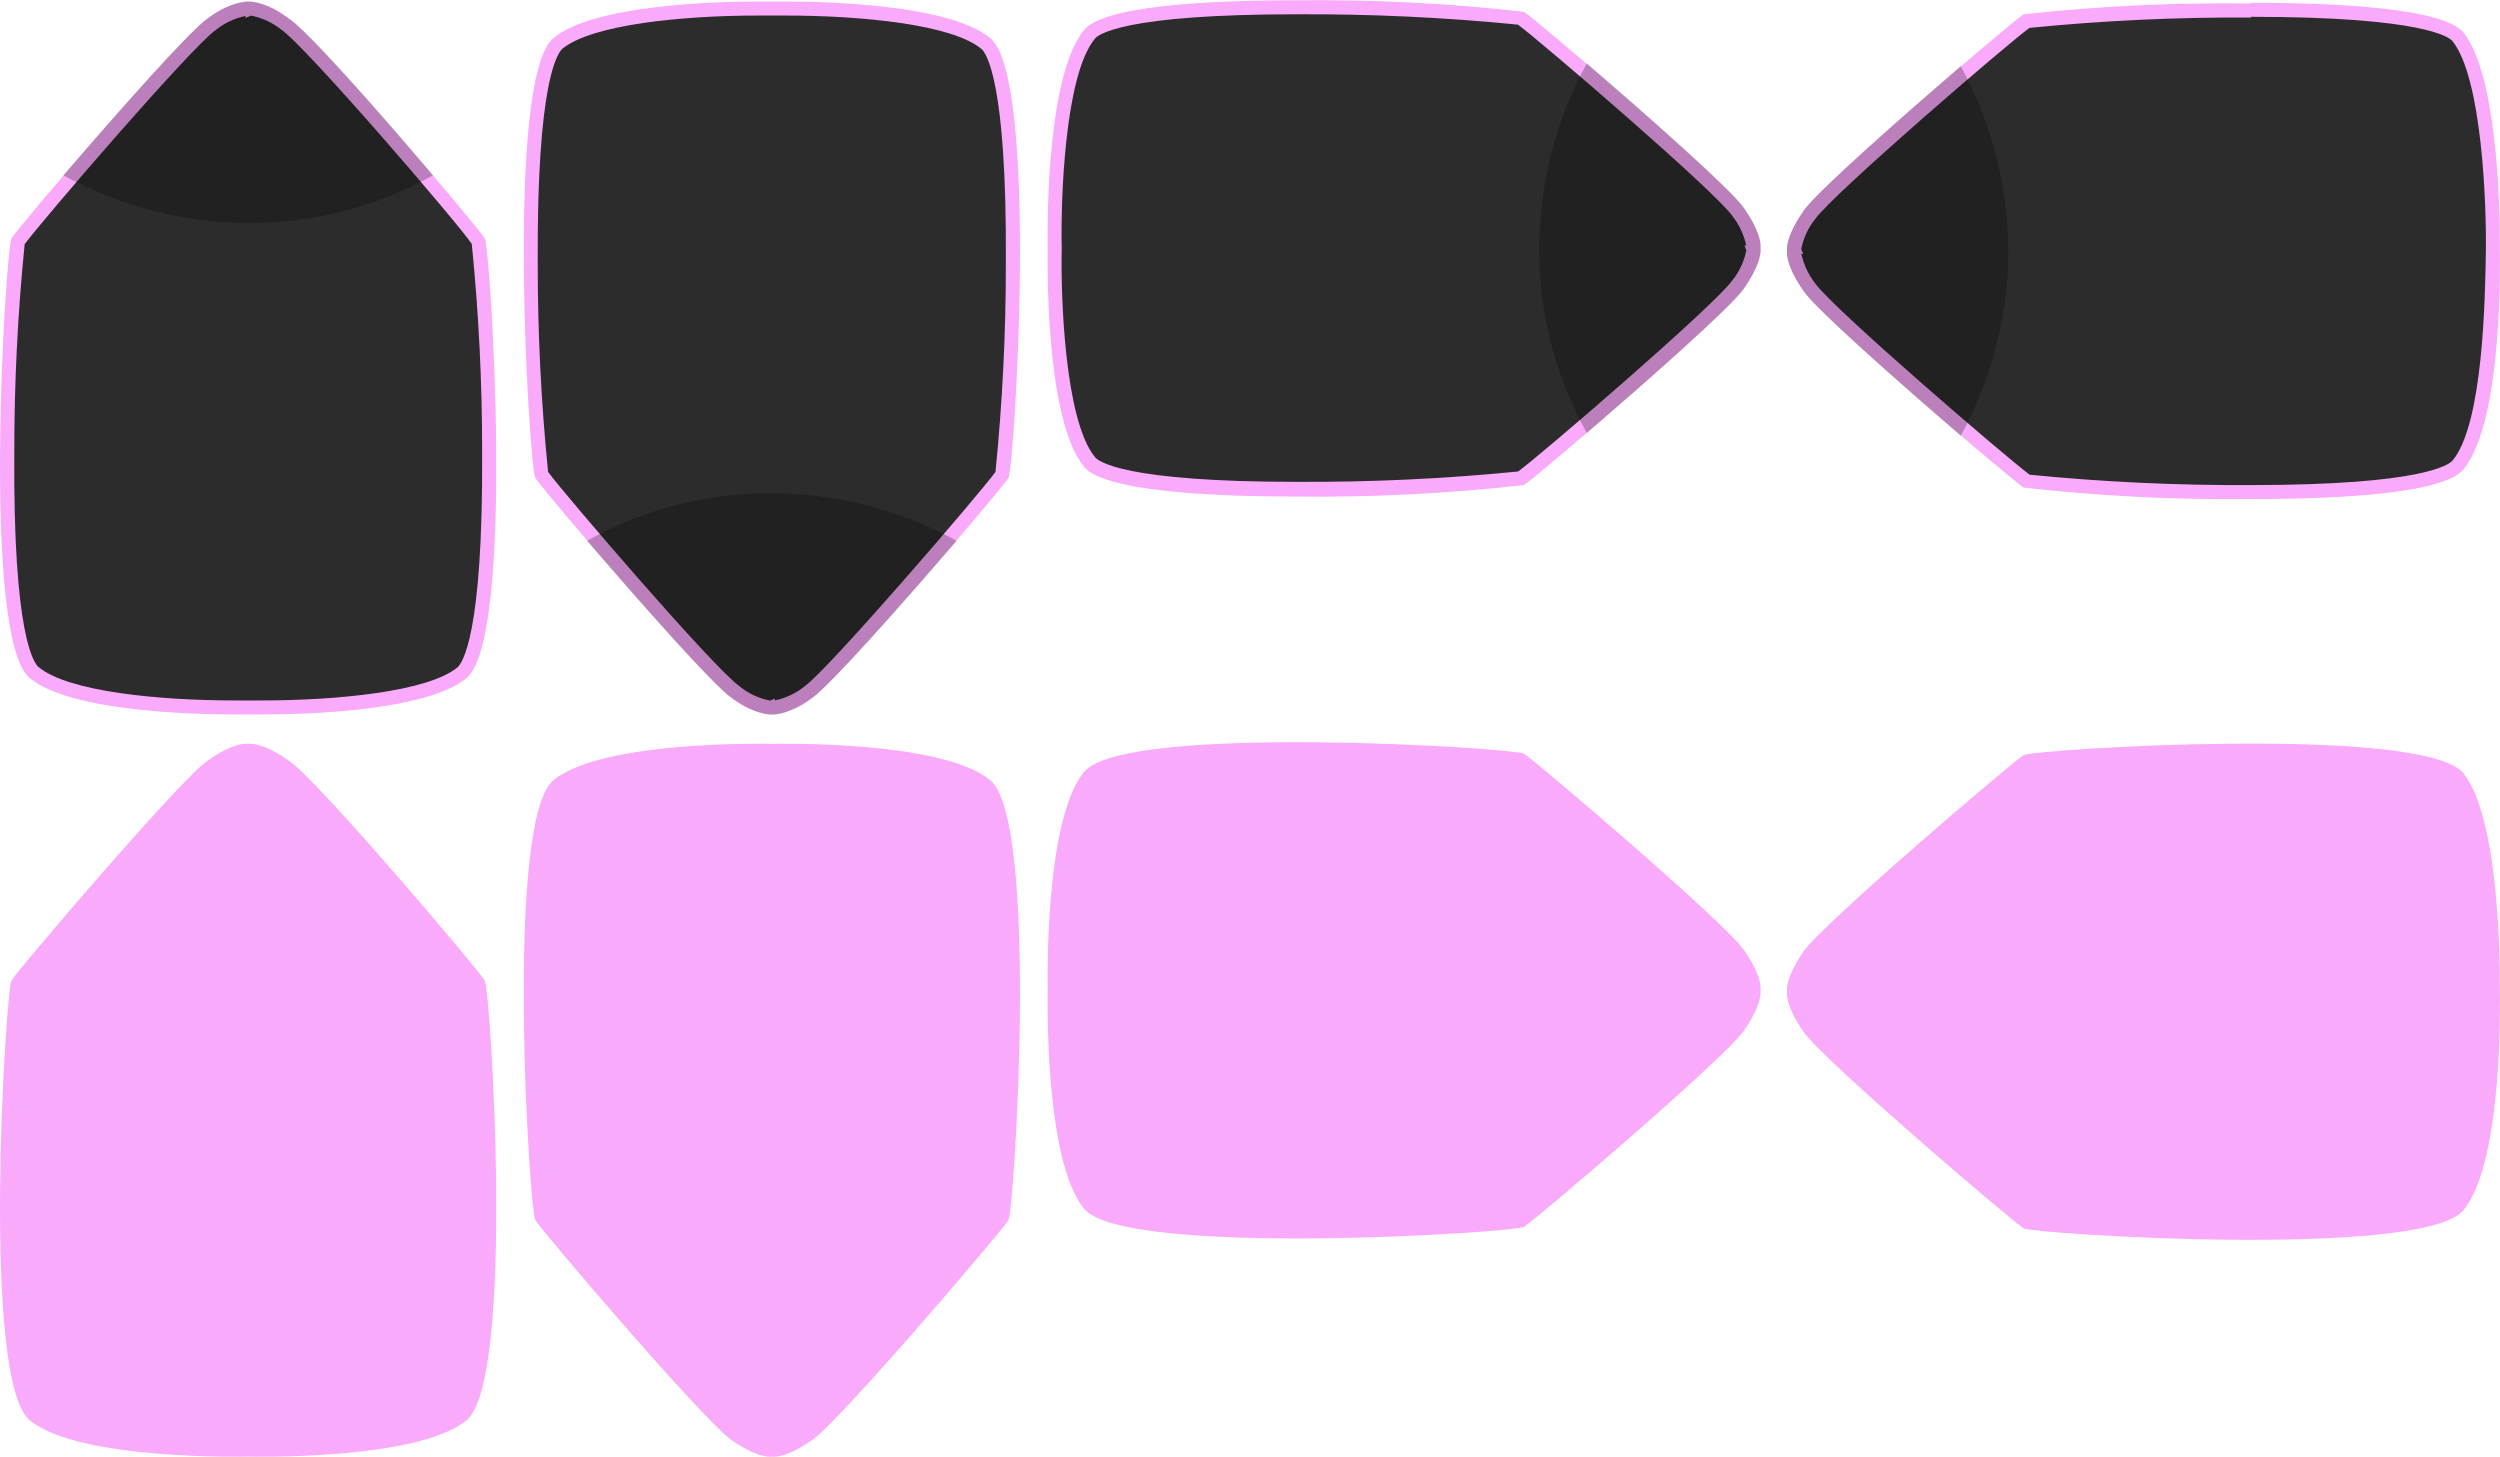
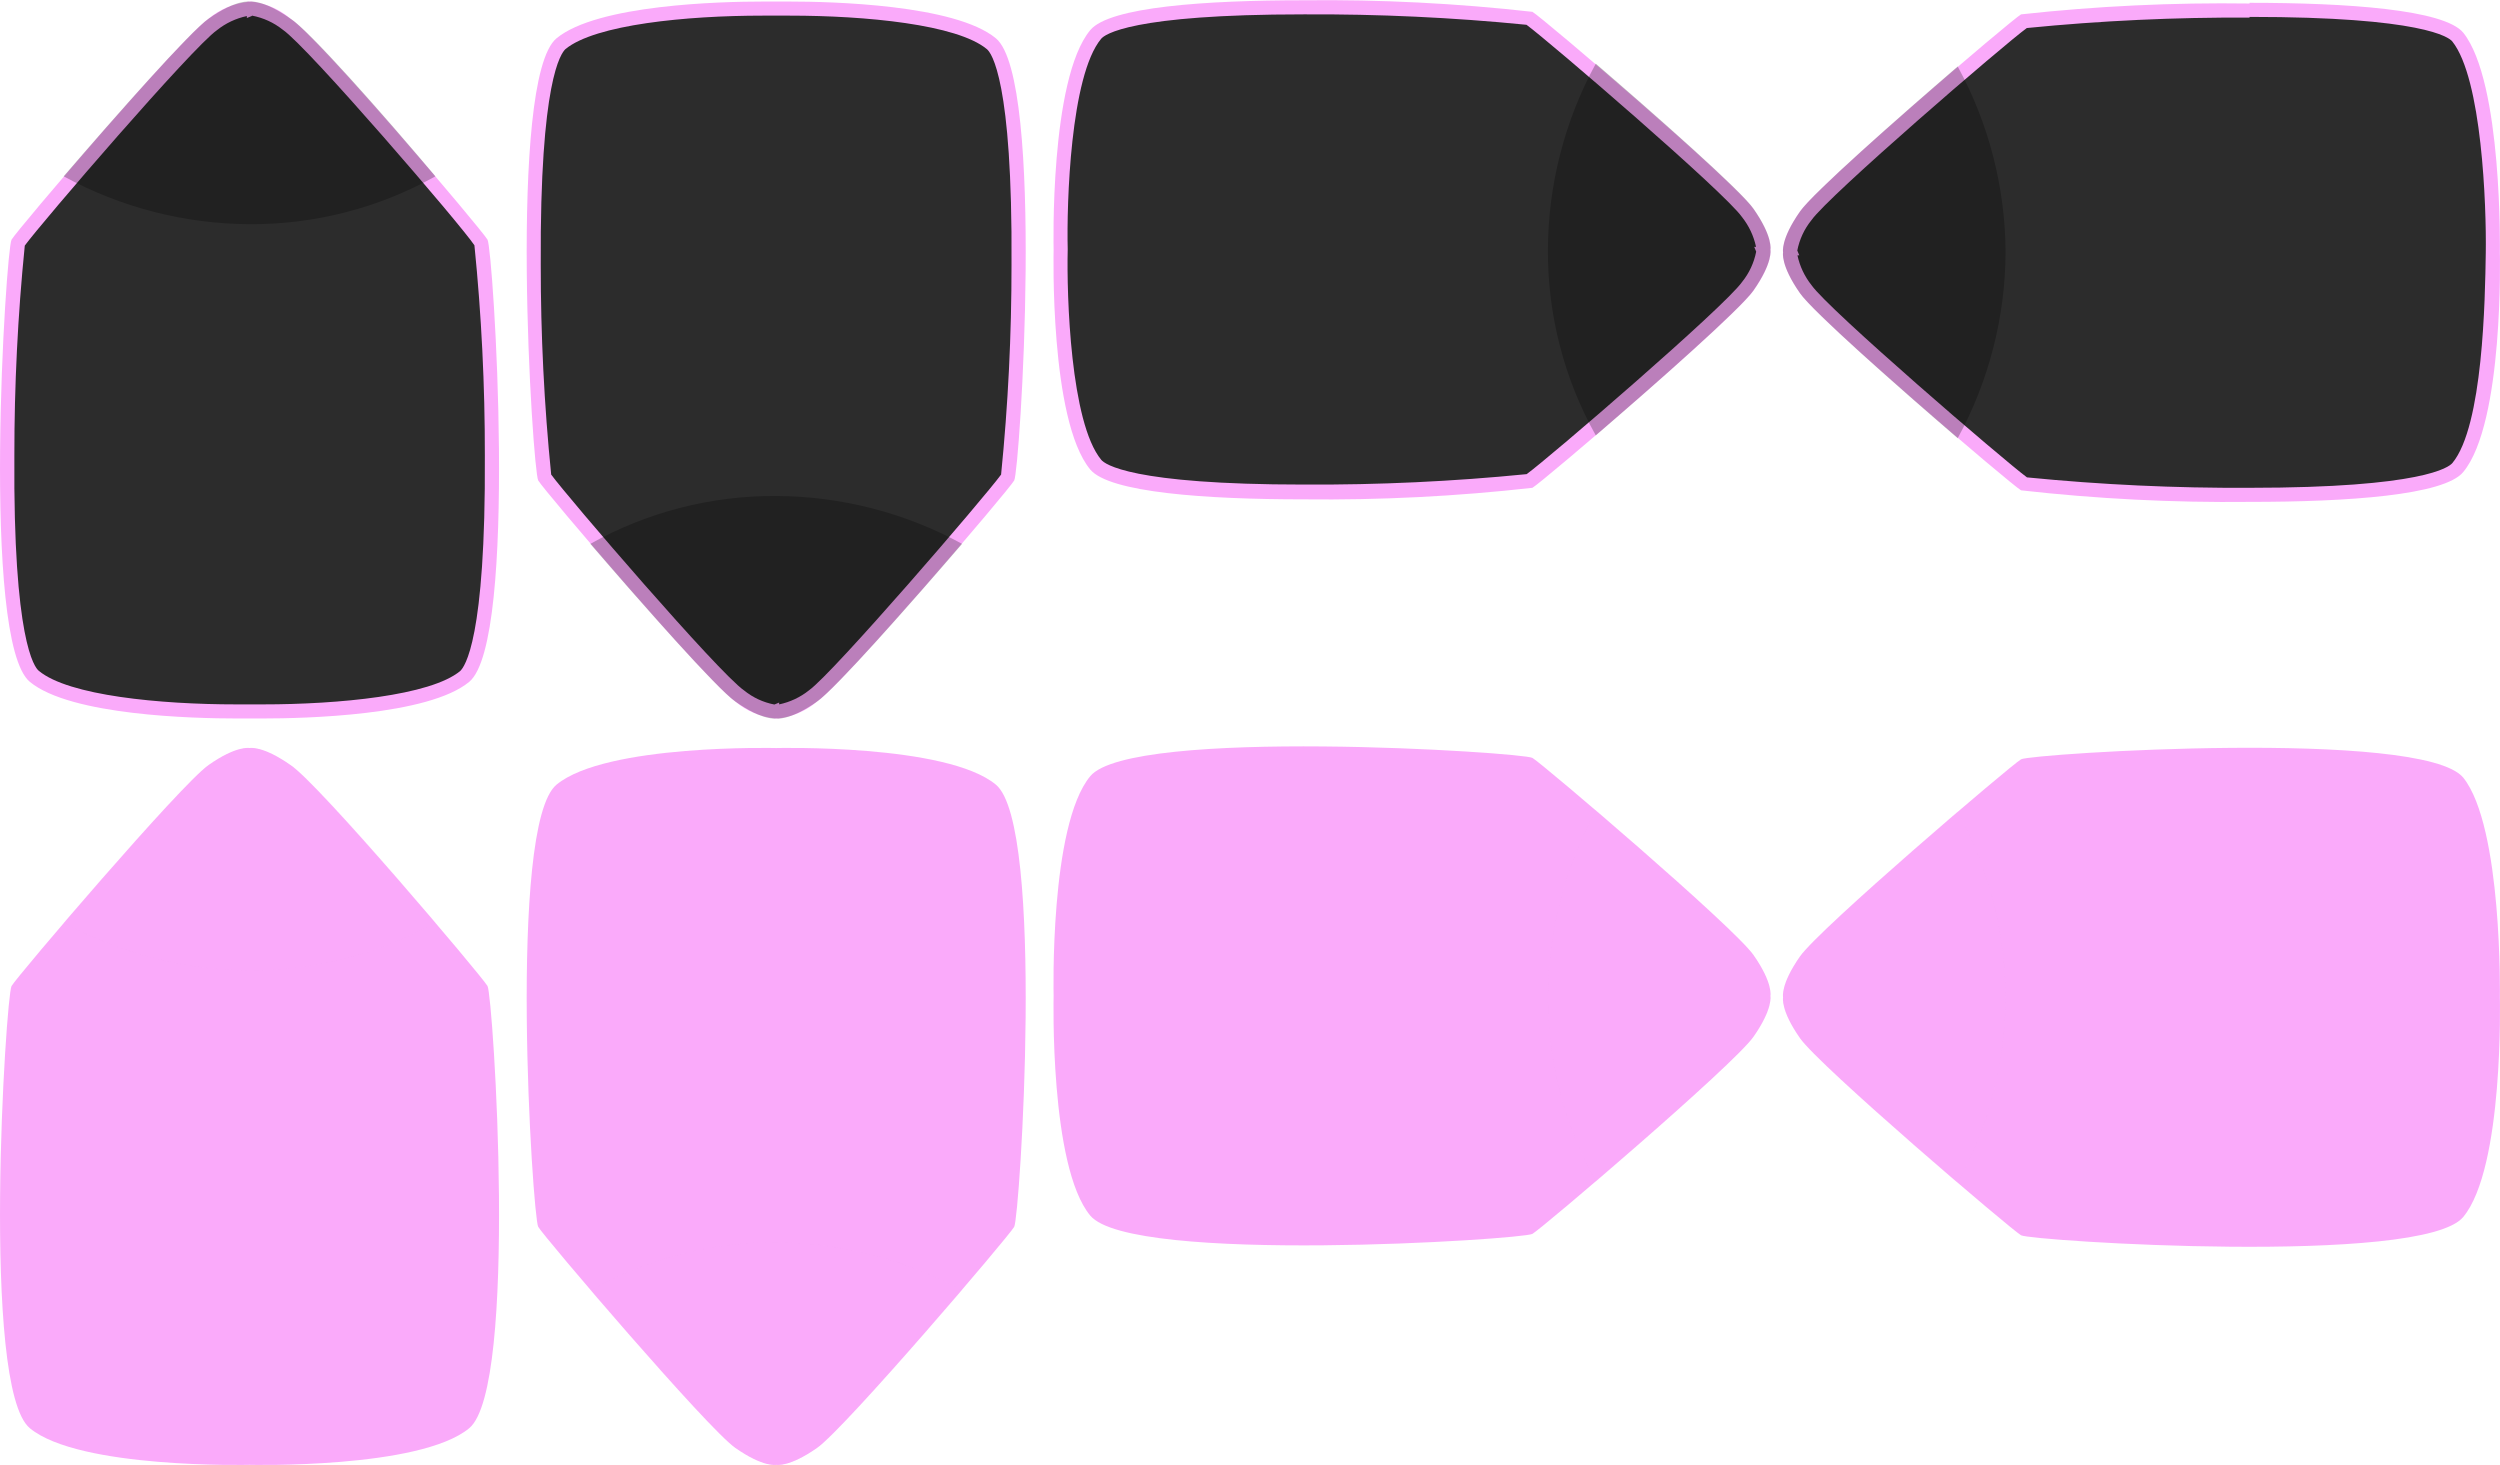
- <svg xmlns="http://www.w3.org/2000/svg" id="Layer_1" data-name="Layer 1" width="178.53" height="104.03" viewBox="0 0 178.53 104.03">
+ <svg xmlns="http://www.w3.org/2000/svg" id="Layer_1" data-name="Layer 1" width="177.53" height="104.03" viewBox="0 0 177.53 104.03">
  <defs>
    <style>
      .cls-1 {
        fill: #2c2c2c;
      }

      .cls-2, .cls-4 {
        fill: #faaafa;
      }

      .cls-3 {
        opacity: 0.25;
      }

      .cls-3, .cls-4 {
        isolation: isolate;
      }

      .cls-4 {
        opacity: 0.1;
      }
    </style>
  </defs>
  <g>
    <g>
      <path class="cls-1" d="M92.57,34.92c-11.9,0-14.3-1.35-14.79-1.94C75,29.66,75.3,17.83,75.3,17.71S75,5.73,77.79,2.42C78.27,1.84,80.67.48,92.57.48a140.44,140.44,0,0,1,16,.78c.66.42,14.1,11.86,15.48,13.83,1.21,1.72,1.12,2.52,1.12,2.53v.09l0,.11s.07.8-1.12,2.5c-1.38,2-14.82,13.41-15.54,13.85a149.21,149.21,0,0,1-16,.75Z" transform="translate(0.02 0.02)" />
      <path class="cls-2" d="M92.57,1a152.25,152.25,0,0,1,15.81.74c1.63,1.2,14.09,11.91,15.3,13.65a5.11,5.11,0,0,1,1,2.12l-.13,0,.14.34a4.91,4.91,0,0,1-1,2.15c-1.22,1.75-13.76,12.54-15.3,13.65a152,152,0,0,1-15.81.74c-12.32,0-14.16-1.46-14.4-1.76C76,30,75.72,21,75.8,17.68c-.08-3.26.19-12.31,2.37-14.94C78.41,2.44,80.25,1,92.57,1m0-1c-7,0-13.81.47-15.17,2.12-2.9,3.5-2.6,15.6-2.6,15.6s-.3,12.1,2.6,15.6c1.36,1.64,8.21,2.12,15.17,2.12a131.78,131.78,0,0,0,16.23-.82c.7-.4,14.3-12,15.7-14s1.2-2.9,1.2-2.9.2-.9-1.2-2.9-15-13.6-15.7-14A131.8,131.8,0,0,0,92.57,0Z" transform="translate(0.02 0.02)" />
    </g>
    <path class="cls-3" d="M124.5,20.6c1.4-2,1.2-2.9,1.2-2.9s.2-.9-1.2-2.9c-.9-1.3-6.9-6.6-11.2-10.3a27.84,27.84,0,0,0-3.4,13.2,26.73,26.73,0,0,0,3.4,13.2C117.6,27.2,123.6,21.9,124.5,20.6Z" transform="translate(0.02 0.02)" />
  </g>
  <g>
    <g>
      <path class="cls-1" d="M18.66,50.51H16.74c-2.65,0-11.53-.18-14.32-2.49C-.8,45.35.82,18.62,1.26,17.19c.42-.66,11.86-14.1,13.83-15.48A4.85,4.85,0,0,1,17.56.59l.11,0,.14,0a4.83,4.83,0,0,1,2.5,1.12c2,1.31,13.46,14.83,13.84,15.52.42,1.39,2,28.12-1.17,30.79-2.79,2.31-11.67,2.49-14.32,2.49Z" transform="translate(0.02 0.02)" />
      <path class="cls-2" d="M17.88,1.09a5,5,0,0,1,2.18,1C21.84,3.3,32.75,16,33.67,17.4a146.59,146.59,0,0,1,.74,14.94c.07,13.11-1.45,15-1.75,15.29C30.55,49.38,24,50,18.66,50H16.74c-5.38,0-11.88-.62-14-2.38C2.43,47.38.91,45.45,1,32.34a148.19,148.19,0,0,1,.74-14.92c1.2-1.64,11.91-14.09,13.65-15.3a5.07,5.07,0,0,1,2.12-1l0,.14.34-.14m-.31-1A5.26,5.26,0,0,0,14.8,1.3C12.8,2.7,1.2,16.3.8,17S-1.4,45.5,2.1,48.4C5,50.8,13.8,51,16.74,51h1.93C21.6,51,30.4,50.8,33.3,48.4,36.8,45.5,35,17.7,34.6,17s-12-14.4-14-15.7A5.26,5.26,0,0,0,17.84.09h-.27Z" transform="translate(0.02 0.02)" />
    </g>
    <path class="cls-3" d="M20.6,1.3C18.6-.1,17.7.1,17.7.1s-.9-.2-2.9,1.2c-1.3.9-6.6,6.9-10.3,11.2a27.84,27.84,0,0,0,13.2,3.4,26.73,26.73,0,0,0,13.2-3.4C27.2,8.1,21.9,2.1,20.6,1.3Z" transform="translate(0.02 0.02)" />
  </g>
  <g>
    <g>
      <path class="cls-1" d="M55,50.51a4.83,4.83,0,0,1-2.5-1.12c-2-1.38-13.41-14.82-13.85-15.54-.41-1.36-2-28.1,1.19-30.76C42.61.77,51.48.59,54.14.59h1.93c2.65,0,11.52.18,14.32,2.49,3.22,2.67,1.6,29.4,1.16,30.83-.42.66-11.86,14.1-13.83,15.48a4.84,4.84,0,0,1-2.48,1.12H55.1Z" transform="translate(0.02 0.02)" />
      <path class="cls-2" d="M54.14,1.09h1.92c5.38,0,11.88.62,14,2.38.31.25,1.83,2.18,1.75,15.29a148.19,148.19,0,0,1-.74,14.92C69.88,35.31,59.17,47.76,57.43,49a5.07,5.07,0,0,1-2.12,1l0-.13-.34.14a4.86,4.86,0,0,1-2.15-1C51,47.76,40.24,35.22,39.12,33.68a147.87,147.87,0,0,1-.74-14.92c-.07-13.11,1.45-15,1.75-15.29,2.12-1.75,8.62-2.38,14-2.38m1.92-1H54.14C51.2.09,42.4.3,39.5,2.7,36,5.6,37.8,33.4,38.2,34.1s12,14.3,14,15.7A5.26,5.26,0,0,0,55,51h.27A5.26,5.26,0,0,0,58,49.8c2-1.4,13.6-15,14-15.7S74.2,5.6,70.7,2.7C67.8.3,59,.09,56.06.09Z" transform="translate(0.02 0.02)" />
    </g>
    <path class="cls-3" d="M52.2,49.8c2,1.4,2.9,1.2,2.9,1.2s.9.2,2.9-1.2c1.3-.9,6.6-6.9,10.3-11.2a27.84,27.84,0,0,0-13.2-3.4,26.73,26.73,0,0,0-13.2,3.4C45.6,42.9,50.9,48.9,52.2,49.8Z" transform="translate(0.02 0.02)" />
  </g>
  <g>
    <g>
-       <path class="cls-1" d="M160.73,35.12a140.25,140.25,0,0,1-16-.78c-.66-.42-14.1-11.86-15.48-13.83C128,18.79,128.09,18,128.09,18V17.9l0-.11s-.07-.8,1.12-2.51c1.38-2,14.82-13.41,15.54-13.85a149.07,149.07,0,0,1,16-.75C172.63.68,175,2,175.52,2.62,178.17,5.93,178,17.77,178,17.89s.26,12-2.48,15.29c-.48.58-2.89,1.94-14.78,1.94Z" transform="translate(0.02 0.02)" />
-       <path class="cls-2" d="M160.73,1.18c12.32,0,14.16,1.46,14.39,1.74,2.11,2.64,2.43,11.69,2.38,15s-.19,12.31-2.37,14.94c-.24.29-2.08,1.76-14.4,1.76a152.24,152.24,0,0,1-15.81-.74c-1.63-1.2-14.09-11.91-15.3-13.65a5.11,5.11,0,0,1-1-2.12l.13,0-.14-.34a4.91,4.91,0,0,1,1-2.15c1.22-1.75,13.76-12.54,15.3-13.65a152,152,0,0,1,15.81-.74m0-1A131.77,131.77,0,0,0,144.5,1c-.7.4-14.3,12-15.7,14s-1.2,2.9-1.2,2.9-.2.9,1.2,2.9,15,13.6,15.7,14a131.79,131.79,0,0,0,16.23.82c7,0,13.81-.47,15.17-2.12,2.9-3.5,2.6-15.6,2.6-15.6s.2-12.1-2.6-15.6C174.54.66,167.69.18,160.73.18Z" transform="translate(0.02 0.02)" />
+       <path class="cls-1" d="M159.73,35.12a140.25,140.25,0,0,1-16-.78c-.66-.42-14.1-11.86-15.48-13.83C127,18.79,127.09,18,127.09,18V17.9l0-.11s-.07-.8,1.12-2.51c1.38-2,14.82-13.41,15.54-13.85a149.07,149.07,0,0,1,16-.75C171.63.68,174,2,174.52,2.62,177.17,5.93,177,17.77,177,17.89s.26,12-2.48,15.29c-.48.58-2.89,1.94-14.78,1.94Z" transform="translate(0.02 0.02)" />
+       <path class="cls-2" d="M159.73,1.18c12.32,0,14.16,1.46,14.39,1.74,2.11,2.64,2.43,11.69,2.38,15s-.19,12.31-2.37,14.94c-.24.29-2.08,1.76-14.4,1.76a152.24,152.24,0,0,1-15.81-.74c-1.63-1.2-14.09-11.91-15.3-13.65a5.11,5.11,0,0,1-1-2.12l.13,0-.14-.34a4.91,4.91,0,0,1,1-2.15c1.22-1.75,13.76-12.54,15.3-13.65a152,152,0,0,1,15.81-.74m0-1A131.77,131.77,0,0,0,143.5,1c-.7.4-14.3,12-15.7,14s-1.2,2.9-1.2,2.9-.2.9,1.2,2.9,15,13.6,15.7,14a131.79,131.79,0,0,0,16.23.82c7,0,13.81-.47,15.17-2.12,2.9-3.5,2.6-15.6,2.6-15.6s.2-12.1-2.6-15.6C173.54.66,166.69.18,159.73.18Z" transform="translate(0.02 0.02)" />
    </g>
-     <path class="cls-3" d="M140,4.7c-4.3,3.7-10.3,9-11.2,10.3-1.4,2-1.2,2.9-1.2,2.9s-.2.9,1.2,2.9c.9,1.3,6.9,6.6,11.2,10.3a27.84,27.84,0,0,0,3.4-13.2A27.84,27.84,0,0,0,140,4.7Z" transform="translate(0.02 0.02)" />
+     <path class="cls-3" d="M139,4.7c-4.3,3.7-10.3,9-11.2,10.3-1.4,2-1.2,2.9-1.2,2.9s-.2.9,1.2,2.9c.9,1.3,6.9,6.6,11.2,10.3a27.84,27.84,0,0,0,3.4-13.2A27.84,27.84,0,0,0,139,4.7Z" transform="translate(0.02 0.02)" />
  </g>
  <g>
    <path class="cls-2" d="M124.5,73.6c1.4-2,1.2-2.9,1.2-2.9s.2-.9-1.2-2.9-15-13.6-15.7-14-28.5-2.2-31.4,1.3-2.6,15.6-2.6,15.6-.3,12.1,2.6,15.6,30.7,1.7,31.4,1.3S123.1,75.6,124.5,73.6Z" transform="translate(0.02 0.02)" />
    <path class="cls-4" d="M124.5,73.6c1.4-2,1.2-2.9,1.2-2.9s.2-.9-1.2-2.9c-.9-1.3-6.9-6.6-11.2-10.3a27.84,27.84,0,0,0-3.4,13.2,26.73,26.73,0,0,0,3.4,13.2C117.6,80.2,123.6,74.9,124.5,73.6Z" transform="translate(0.02 0.02)" />
  </g>
  <g>
    <path class="cls-2" d="M20.6,54.3c-2-1.4-2.9-1.2-2.9-1.2s-.9-.2-2.9,1.2S1.2,69.3.8,70s-2.2,28.5,1.3,31.4S17.7,104,17.7,104s12.1.3,15.6-2.6S35,70.7,34.6,70,22.6,55.6,20.6,54.3Z" transform="translate(0.02 0.02)" />
    <path class="cls-4" d="M20.6,54.3c-2-1.4-2.9-1.2-2.9-1.2s-.9-.2-2.9,1.2c-1.3.9-6.6,6.9-10.3,11.2a27.84,27.84,0,0,0,13.2,3.4,26.73,26.73,0,0,0,13.2-3.4C27.2,61.1,21.9,55.1,20.6,54.3Z" transform="translate(0.02 0.02)" />
  </g>
  <g>
    <path class="cls-2" d="M52.2,102.8c2,1.4,2.9,1.2,2.9,1.2s.9.2,2.9-1.2,13.6-15,14-15.7,2.2-28.5-1.3-31.4-15.6-2.6-15.6-2.6S43,52.8,39.5,55.7s-1.7,30.7-1.3,31.4S50.2,101.4,52.2,102.8Z" transform="translate(0.02 0.02)" />
    <path class="cls-4" d="M52.2,102.8c2,1.4,2.9,1.2,2.9,1.2s.9.2,2.9-1.2c1.3-.9,6.6-6.9,10.3-11.2a27.84,27.84,0,0,0-13.2-3.4,26.73,26.73,0,0,0-13.2,3.4C45.6,95.9,50.9,101.9,52.2,102.8Z" transform="translate(0.02 0.02)" />
  </g>
  <g>
-     <path class="cls-2" d="M175.9,55.2c-2.9-3.5-30.7-1.7-31.4-1.3s-14.3,12-15.7,14-1.2,2.9-1.2,2.9-.2.9,1.2,2.9,15,13.6,15.7,14,28.5,2.2,31.4-1.3,2.6-15.6,2.6-15.6S178.7,58.7,175.9,55.2Z" transform="translate(0.02 0.02)" />
-     <path class="cls-4" d="M140,57.6c-4.3,3.7-10.3,9-11.2,10.3-1.4,2-1.2,2.9-1.2,2.9s-.2.9,1.2,2.9c.9,1.3,6.9,6.6,11.2,10.3a27.32,27.32,0,0,0,0-26.4Z" transform="translate(0.02 0.02)" />
+     <path class="cls-2" d="M174.9,55.2c-2.9-3.5-30.7-1.7-31.4-1.3s-14.3,12-15.7,14-1.2,2.9-1.2,2.9-.2.9,1.2,2.9,15,13.6,15.7,14,28.5,2.2,31.4-1.3,2.6-15.6,2.6-15.6S177.7,58.7,174.9,55.2Z" transform="translate(0.02 0.02)" />
+     <path class="cls-4" d="M139,57.6c-4.3,3.7-10.3,9-11.2,10.3-1.4,2-1.2,2.9-1.2,2.9s-.2.9,1.2,2.9c.9,1.3,6.9,6.6,11.2,10.3a27.32,27.32,0,0,0,0-26.4Z" transform="translate(0.02 0.02)" />
  </g>
</svg>
